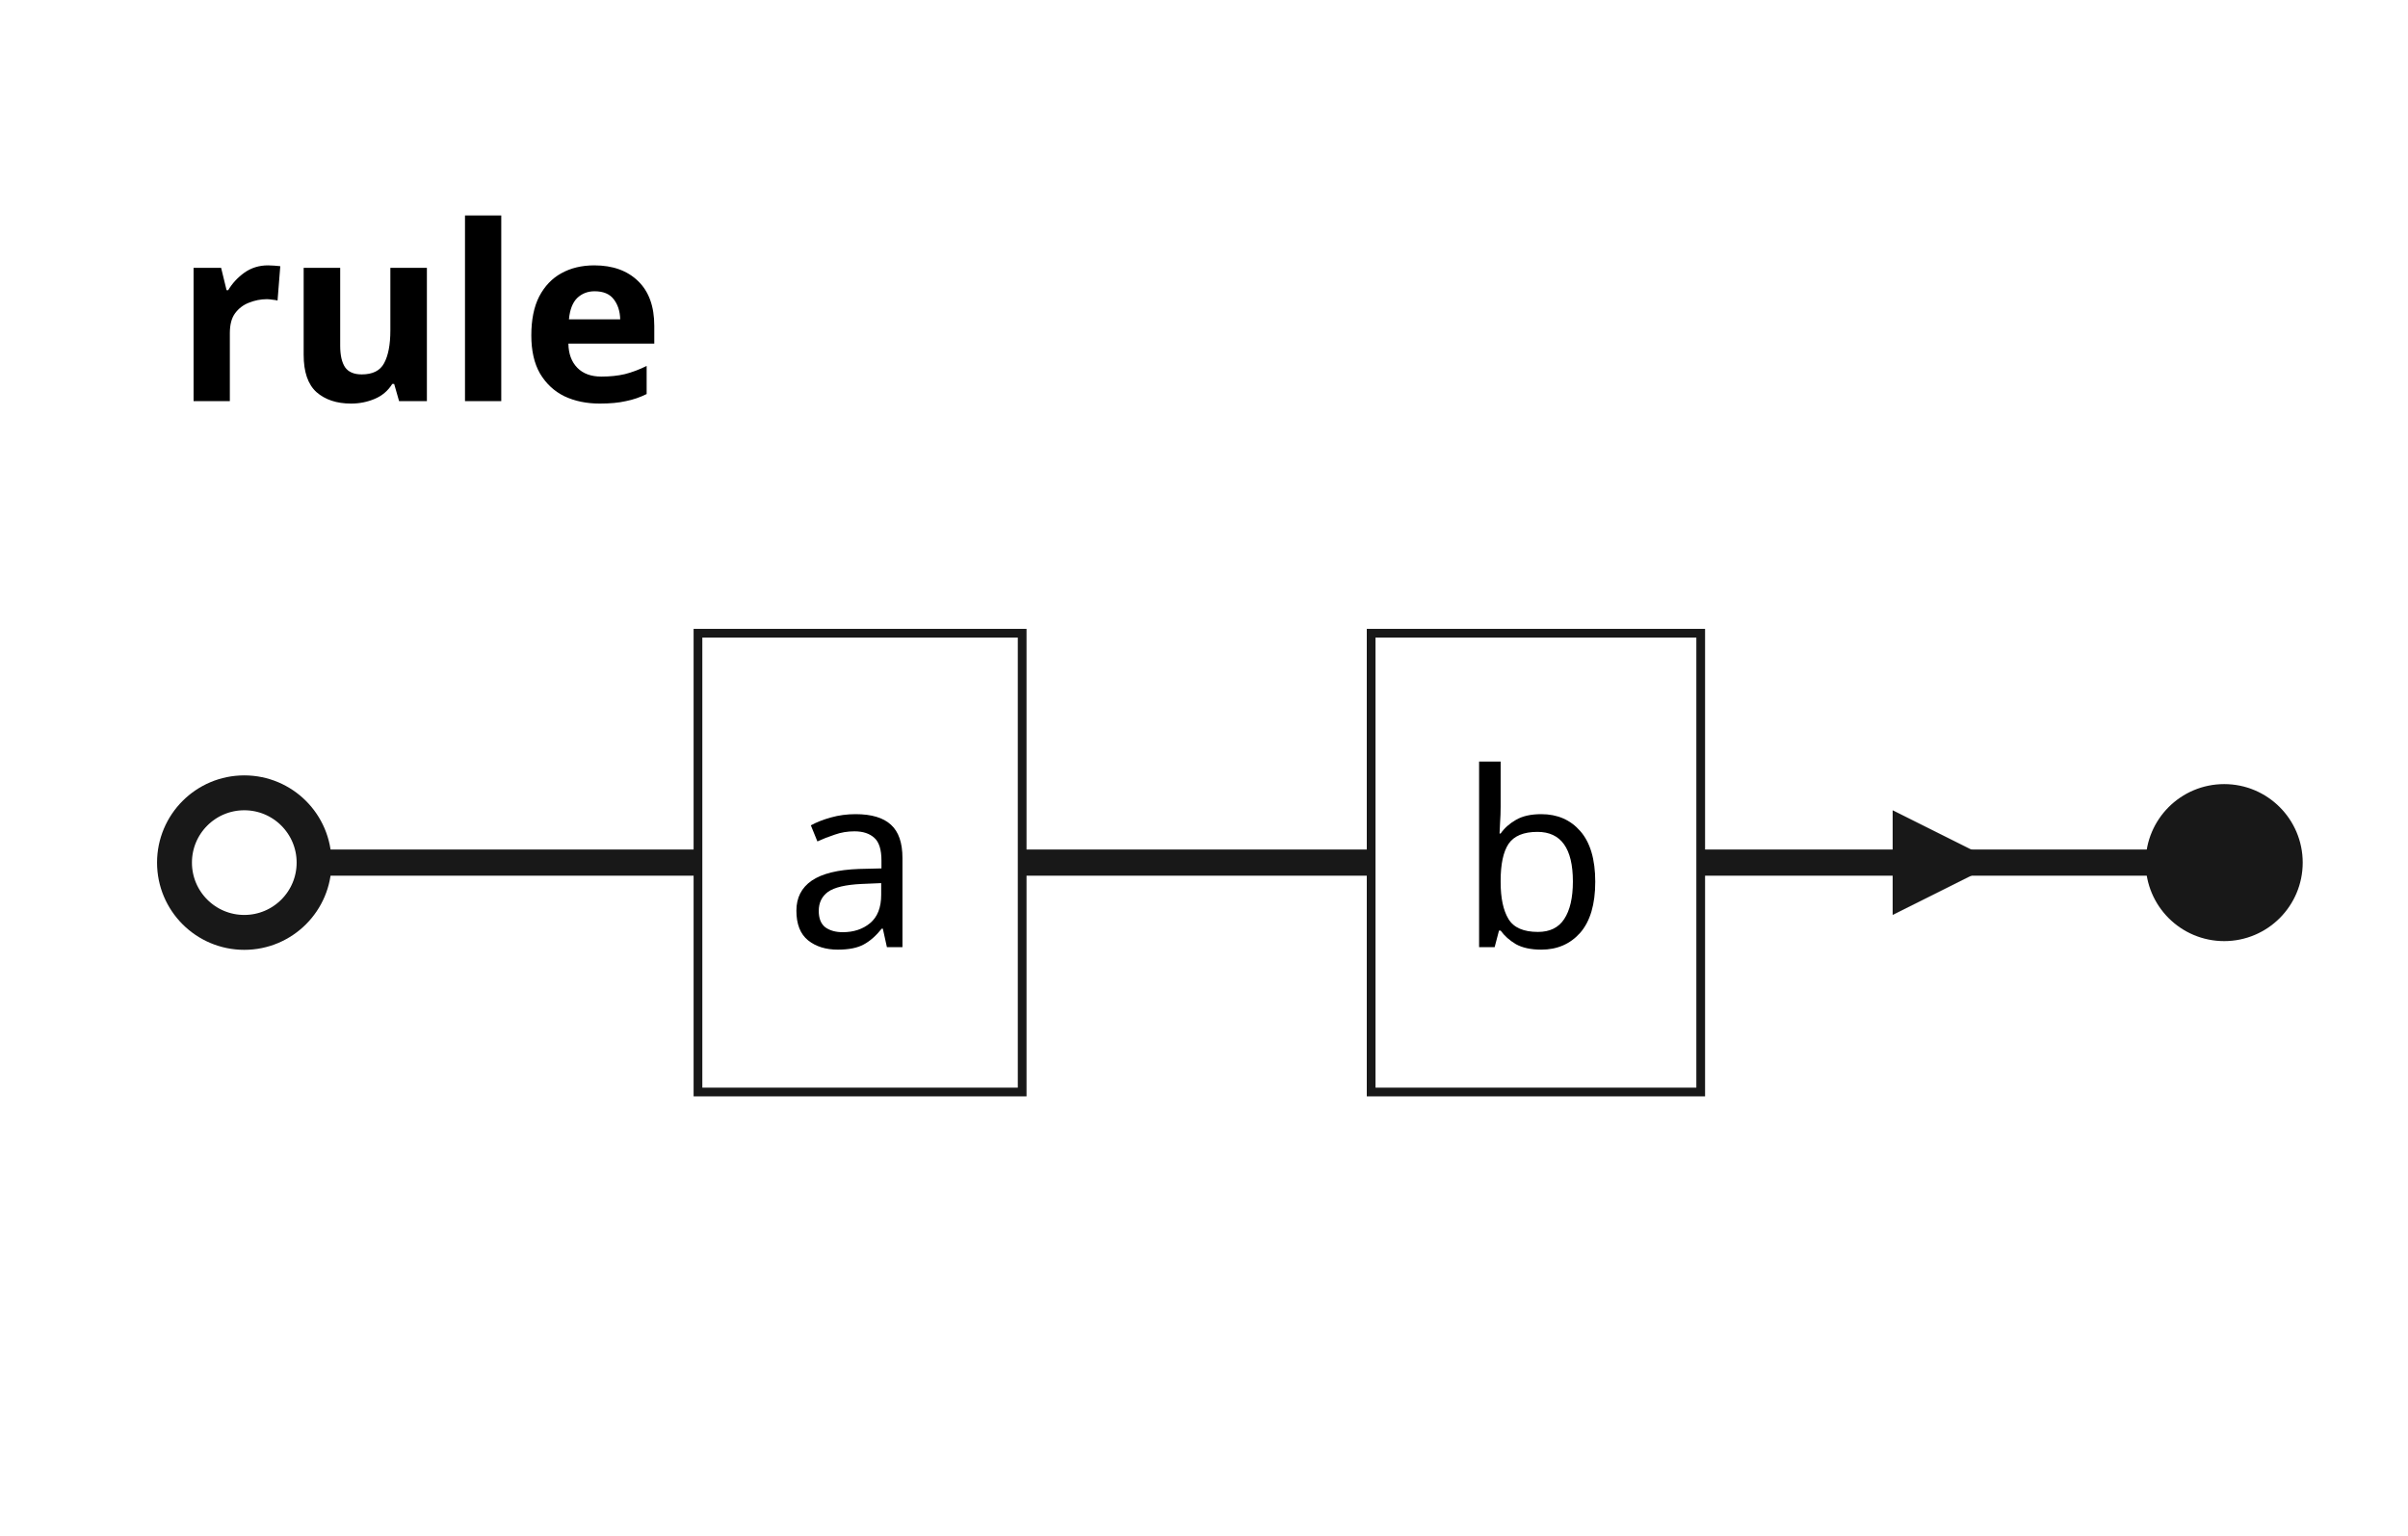
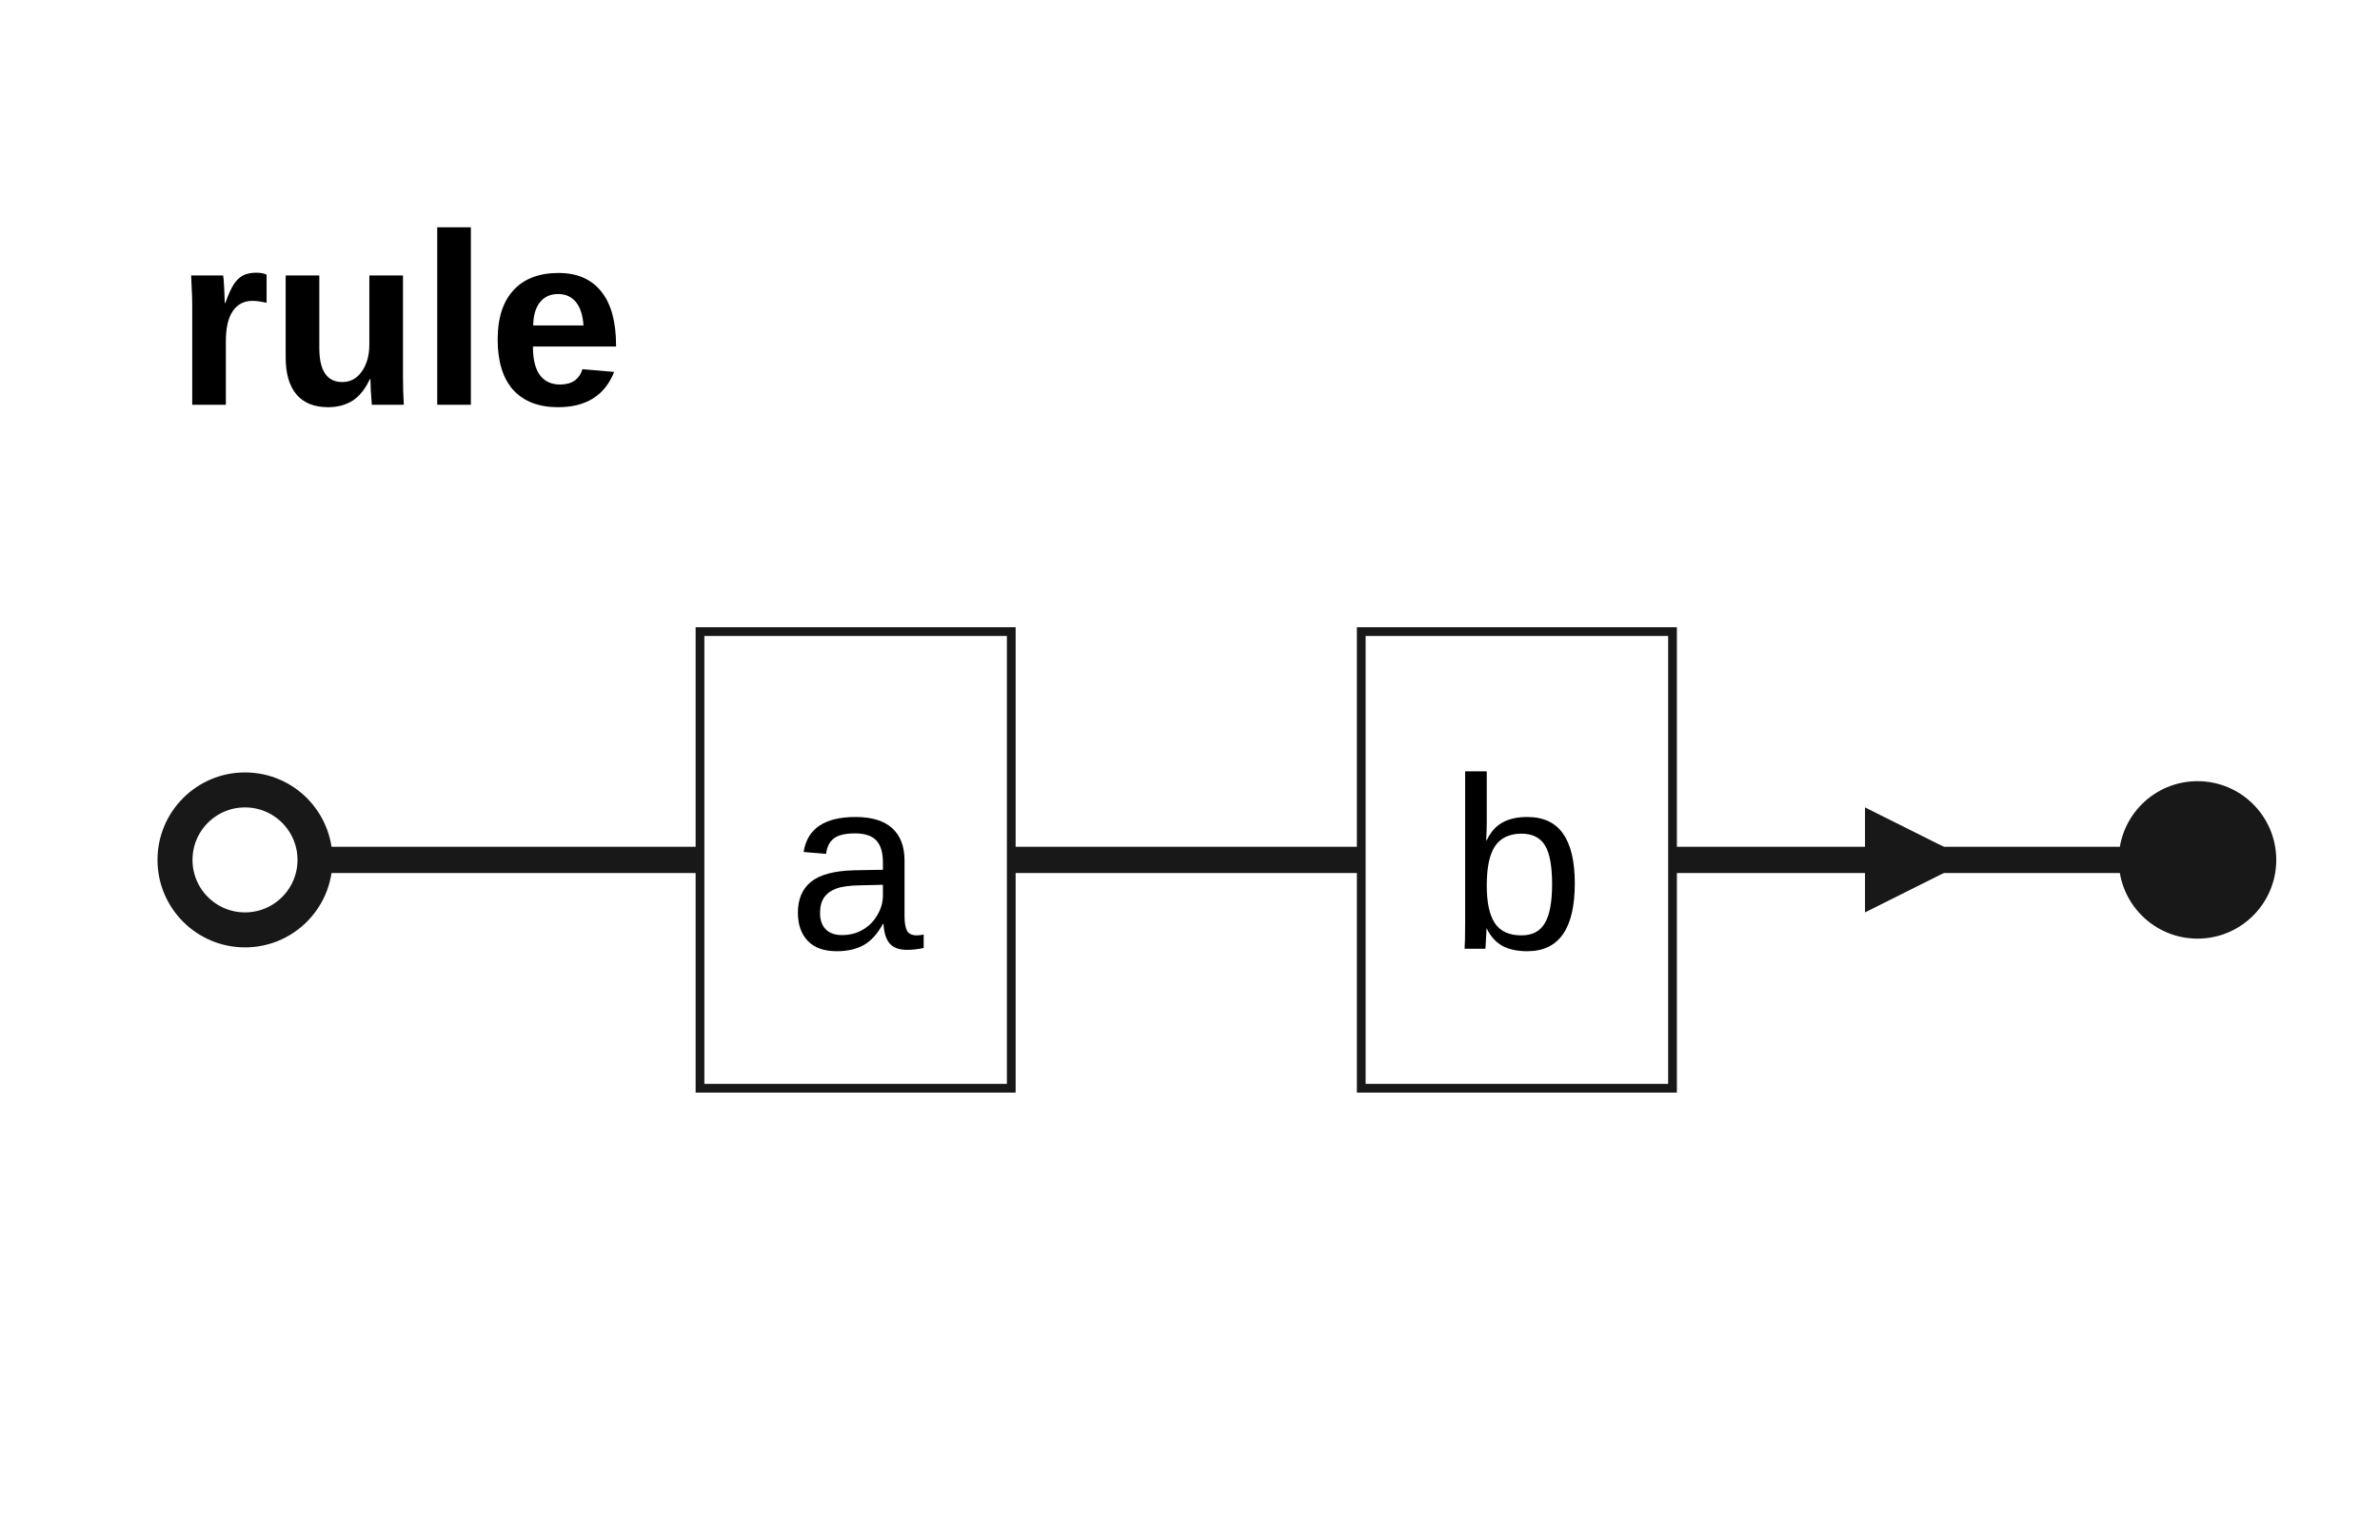
- <svg xmlns="http://www.w3.org/2000/svg" version="1.1" data-diagram-type="EBNF" style="width:138px;height:88px;background:#FFFFFF;" width="138px" height="88px" viewBox="0 0 138 88" zoomAndPan="magnify" preserveAspectRatio="none" contentStyleType="text/css">
+ <svg xmlns="http://www.w3.org/2000/svg" version="1.1" data-diagram-type="EBNF" style="width:136px;height:88px;background:#FFFFFF;" width="136px" height="88px" viewBox="0 0 136 88" zoomAndPan="magnify" preserveAspectRatio="none" contentStyleType="text/css">
  <defs />
  <g font-family="sans-serif" lengthAdjust="spacing">
-     <text x="10" y="22.995" fill="#000" font-size="14" textLength="31.165" font-weight="700">rule</text>
-     <line x1="40" y1="49.445" x2="40" y2="49.445" style="stroke:#181818;stroke-width:1.5;" />
-     <rect x="40" y="36.297" width="18.579" height="26.297" fill="none" style="stroke:#181818;stroke-width:0.5;" />
-     <text x="45" y="54.292" fill="#000" font-size="14">a</text>
-     <line x1="58.579" y1="49.445" x2="78.579" y2="49.445" style="stroke:#181818;stroke-width:1.5;" />
-     <rect x="78.579" y="36.297" width="18.887" height="26.297" fill="none" style="stroke:#181818;stroke-width:0.5;" />
-     <text x="83.579" y="54.292" fill="#000" font-size="14">b</text>
-     <ellipse cx="14" cy="49.445" rx="4" ry="4" fill="none" style="stroke:#181818;stroke-width:2;" />
-     <ellipse cx="127.466" cy="49.445" rx="4" ry="4" fill="#181818" style="stroke:#181818;stroke-width:1;" />
-     <line x1="18" y1="49.445" x2="40" y2="49.445" style="stroke:#181818;stroke-width:1.5;" />
-     <line x1="97.466" y1="49.445" x2="123.466" y2="49.445" style="stroke:#181818;stroke-width:1.5;" />
-     <path d="M108.466,49.445 L108.466,46.445 L114.466,49.445 L108.466,52.445 L108.466,49.445" fill="#181818" />
+     <text x="10" y="23.132" fill="#000" font-size="14" textLength="25.676" font-weight="700" font-family="'Liberation Sans'">rule</text>
+     <line x1="40" y1="49.148" x2="40" y2="49.148" style="stroke:#181818;stroke-width:1.5;" />
+     <rect x="40" y="36.099" width="17.786" height="26.099" fill="none" style="stroke:#181818;stroke-width:0.5;" />
+     <text x="45" y="54.23" fill="#000" font-size="14" font-family="'Liberation Sans'">a</text>
+     <line x1="57.786" y1="49.148" x2="77.786" y2="49.148" style="stroke:#181818;stroke-width:1.5;" />
+     <rect x="77.786" y="36.099" width="17.786" height="26.099" fill="none" style="stroke:#181818;stroke-width:0.5;" />
+     <text x="82.786" y="54.23" fill="#000" font-size="14" font-family="'Liberation Sans'">b</text>
+     <ellipse cx="14" cy="49.148" rx="4" ry="4" fill="none" style="stroke:#181818;stroke-width:2;" />
+     <ellipse cx="125.572" cy="49.148" rx="4" ry="4" fill="#181818" style="stroke:#181818;stroke-width:1;" />
+     <line x1="18" y1="49.148" x2="40" y2="49.148" style="stroke:#181818;stroke-width:1.5;" />
+     <line x1="95.572" y1="49.148" x2="121.572" y2="49.148" style="stroke:#181818;stroke-width:1.5;" />
+     <path d="M106.572,49.148 L106.572,46.148 L112.572,49.148 L106.572,52.148 L106.572,49.148" fill="#181818" />
  </g>
</svg>
